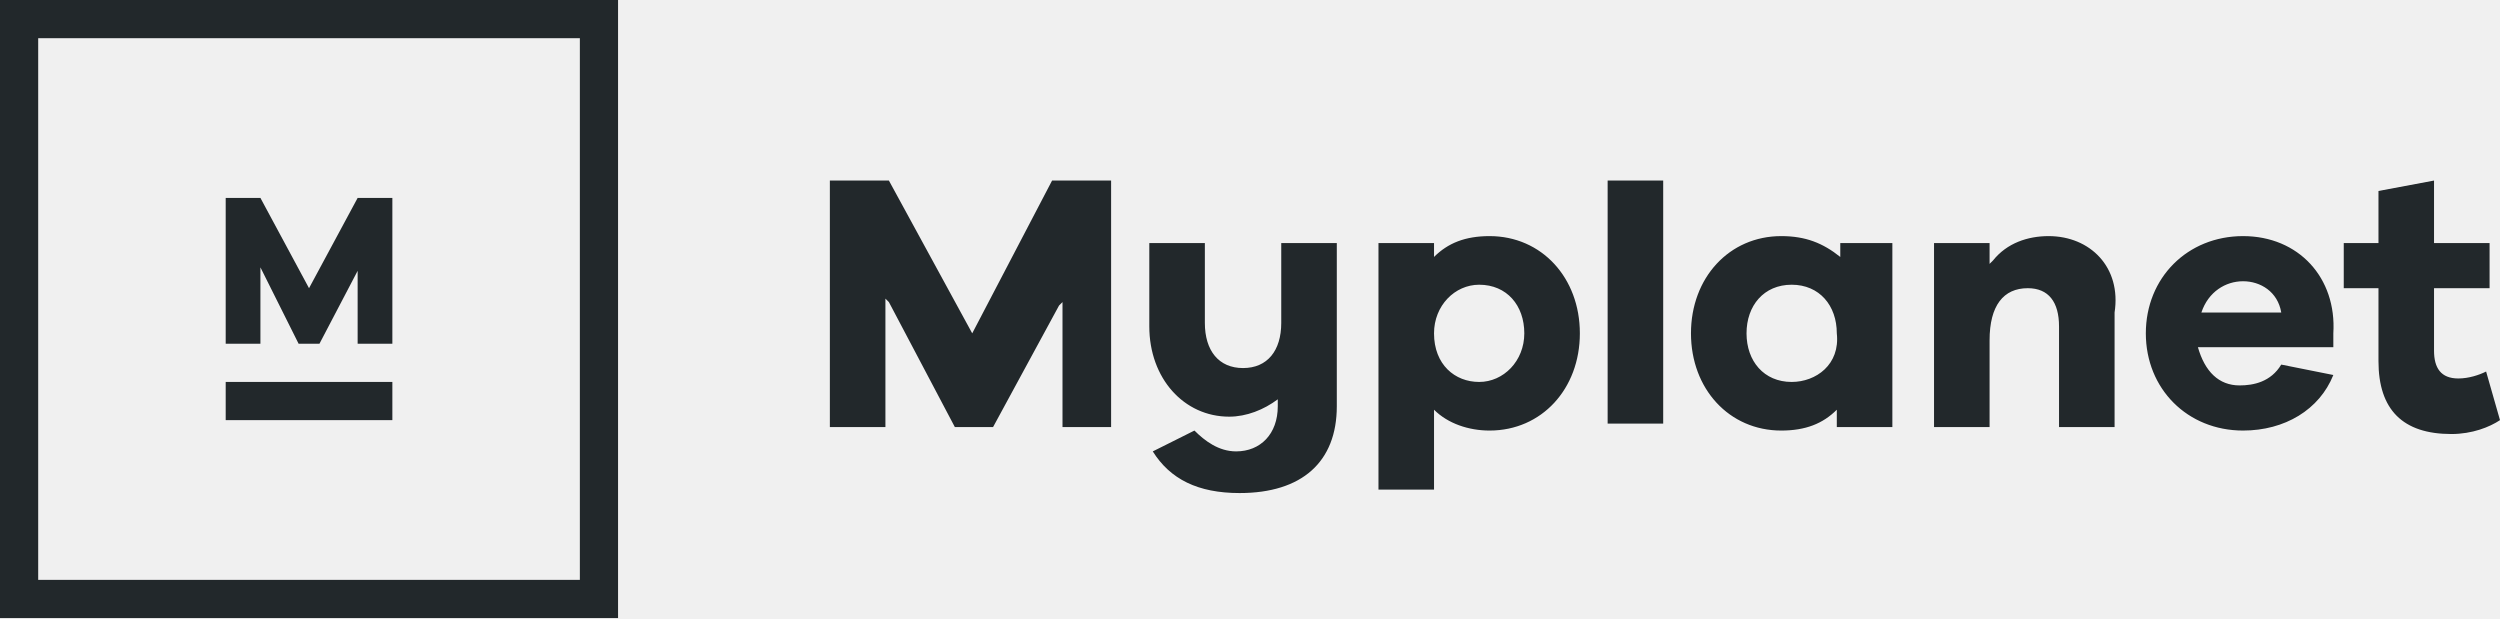
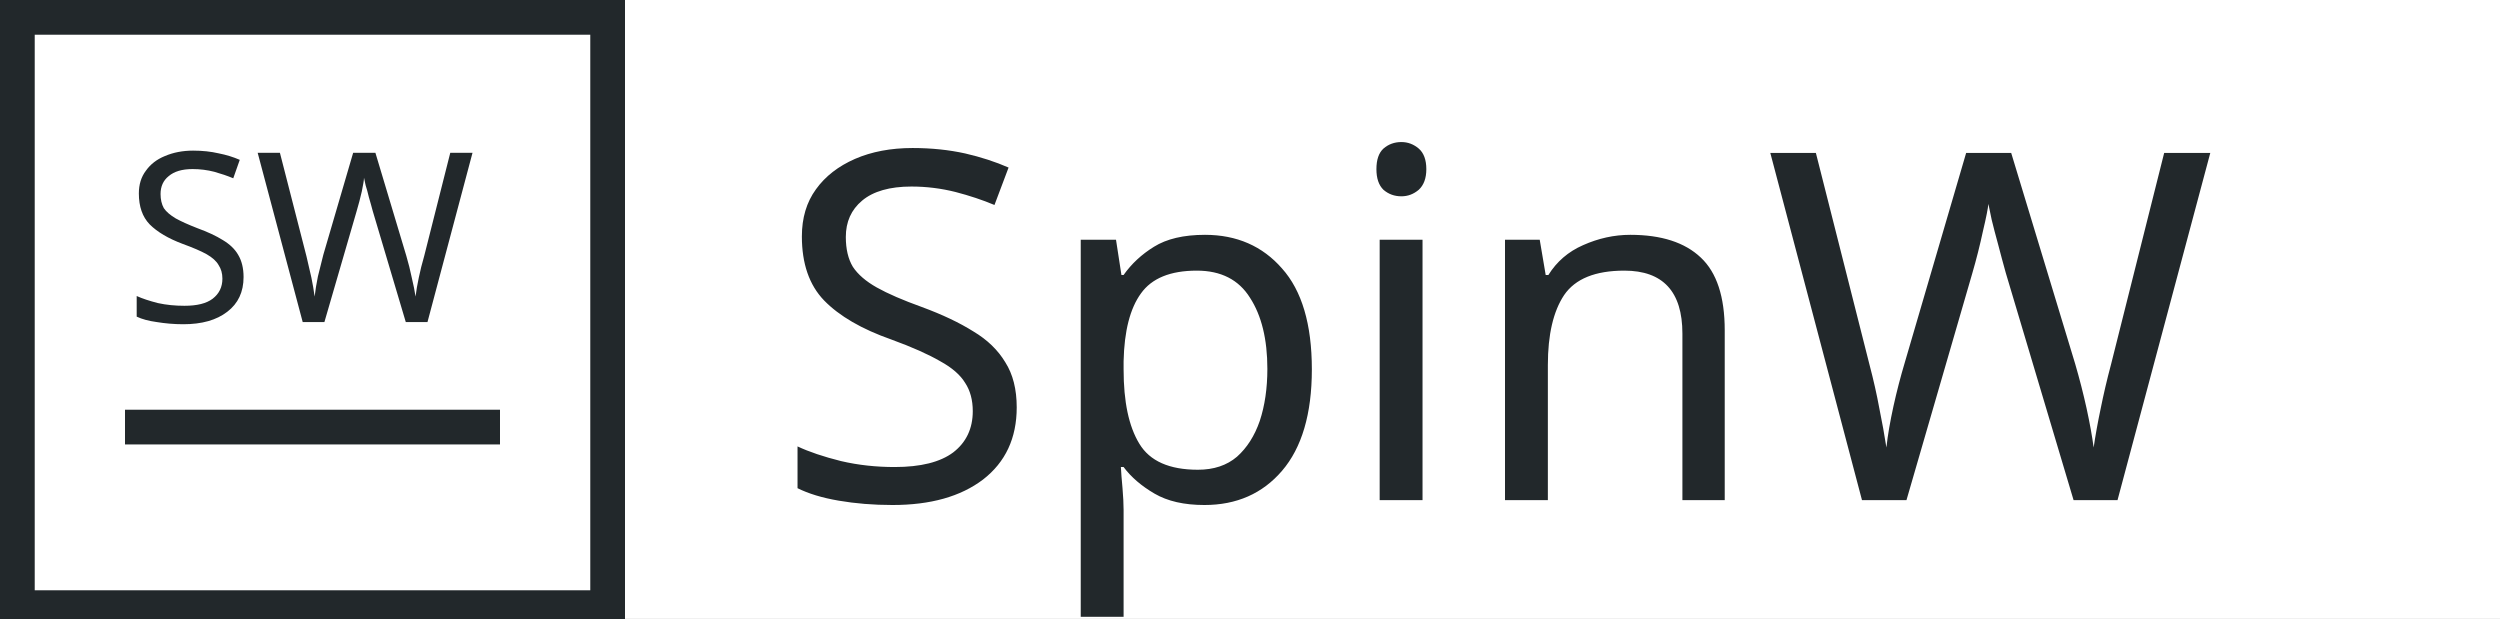
- <svg xmlns="http://www.w3.org/2000/svg" version="1.1" id="Layer_1" x="0px" y="0px" width="72px" height="17.8px" viewBox="0 0 72 17.8" enable-background="new 0 0 72 17.8" xml:space="preserve">
+ <svg xmlns="http://www.w3.org/2000/svg" version="1.1" id="Layer_1" x="0px" y="0px" viewBox="0 0 72 17.8" style="enable-background:new 0 0 72 17.8;" xml:space="preserve">
+   <style type="text/css">
+ 	.st0{fill:#FFFFFF;}
+ 	.st1{fill:none;stroke:#22282B;stroke-miterlimit:10;}
+ 	.st2{fill:#22282B;}
+ 	.st3{font-family:'Silom';}
+ 	.st4{font-size:6.831px;}
+ 	.st5{font-size:14px;}
+ </style>
  <g>
    <g>
-       <g>
-         <path fill="#22282B" d="M7.5,7.7L7.5,7.7l1.1,2.2h0.6l1.1-2.1l0-0.1v2.2h1V5.7h-1L8.9,8.3l0,0l0,0L7.5,5.7h-1v4.2h1V7.7z      M11.3,11H6.5v1.1h4.8V11z M0,0v17.8h17.8V0H0z M16.7,16.7H1.1V1.1h15.6V16.7z" />
-       </g>
-     </g>
-     <g>
-       <g>
-         <path fill="#22282B" d="M28,9.6L28,9.6L28,9.6l-2.4-4.4h-1.7v7.1h1.6V8.6l0.1,0.1l1.9,3.6h1.1l1.9-3.5l0.1-0.1v3.6H32V5.2h-1.7     L28,9.6z M42.9,6.8c-0.7,0-1.2,0.2-1.6,0.6l0,0V7h-1.6v7.1h1.6v-2.3l0,0c0.4,0.4,1,0.6,1.6,0.6c1.5,0,2.6-1.2,2.6-2.8     C45.5,8,44.4,6.8,42.9,6.8z M42.6,11c-0.7,0-1.3-0.5-1.3-1.4c0-0.8,0.6-1.4,1.3-1.4c0.8,0,1.3,0.6,1.3,1.4     C43.9,10.4,43.3,11,42.6,11z M36.9,9.3c0,0.8-0.4,1.3-1.1,1.3c-0.7,0-1.1-0.5-1.1-1.3V7h-1.6v2.4c0,1.5,1,2.6,2.3,2.6     c0.5,0,1-0.2,1.4-0.5l0,0v0.2c0,0.8-0.5,1.3-1.2,1.3c-0.5,0-0.9-0.3-1.2-0.6L33.2,13c0.5,0.8,1.3,1.2,2.5,1.2     c1.8,0,2.8-0.9,2.8-2.5V7h-1.6L36.9,9.3z M53,7.4L53,7.4c-0.5-0.4-1-0.6-1.7-0.6c-1.5,0-2.6,1.2-2.6,2.8c0,1.6,1.1,2.8,2.6,2.8     c0.7,0,1.2-0.2,1.6-0.6l0,0v0.5h1.6V7H53V7.4z M51.6,11c-0.8,0-1.3-0.6-1.3-1.4c0-0.8,0.5-1.4,1.3-1.4c0.8,0,1.3,0.6,1.3,1.4     C53,10.5,52.3,11,51.6,11z M64.6,6.8c-1.6,0-2.8,1.2-2.8,2.8c0,1.6,1.2,2.8,2.8,2.8c1.2,0,2.2-0.6,2.6-1.6l-1.5-0.3     c-0.3,0.5-0.8,0.6-1.2,0.6c-0.6,0-1-0.4-1.2-1.1l0,0h3.9V9.6C67.3,8,66.2,6.8,64.6,6.8z M63.4,9L63.4,9c0.2-0.6,0.7-0.9,1.2-0.9     c0.5,0,1,0.3,1.1,0.9l0,0H63.4z M71.6,10.7c-0.2,0.1-0.5,0.2-0.8,0.2c-0.5,0-0.7-0.3-0.7-0.8V8.3h1.6V7h-1.6V5.2l-1.6,0.3V7h-1     v1.3h1v2.1c0,1.4,0.7,2.1,2.1,2.1c0.6,0,1.1-0.2,1.4-0.4L71.6,10.7z M46.3,12.2h1.6V5.2h-1.6V12.2z M59,6.8     c-0.6,0-1.2,0.2-1.6,0.7l-0.1,0.1V7h-1.6v5.3h1.6V9.8c0-1,0.4-1.5,1.1-1.5c0.6,0,0.9,0.4,0.9,1.1v2.9h1.6V9     C61.1,7.7,60.2,6.8,59,6.8z" />
-       </g>
+       <rect class="st0" width="72" height="17.8" />
+       <line class="st1" x1="3.6" y1="12.3" x2="14.4" y2="12.3" />
+       <rect x="0.5" y="0.5" class="st1" width="17" height="17" />
+       <text transform="matrix(1 0 0 1 3.5928 9.2754)" class="st2 st3 st4">SW</text>
+       <text transform="matrix(1 0 0 1 22.2502 14.4036)" class="st2 st3 st5">SpinW</text>
    </g>
  </g>
</svg>
